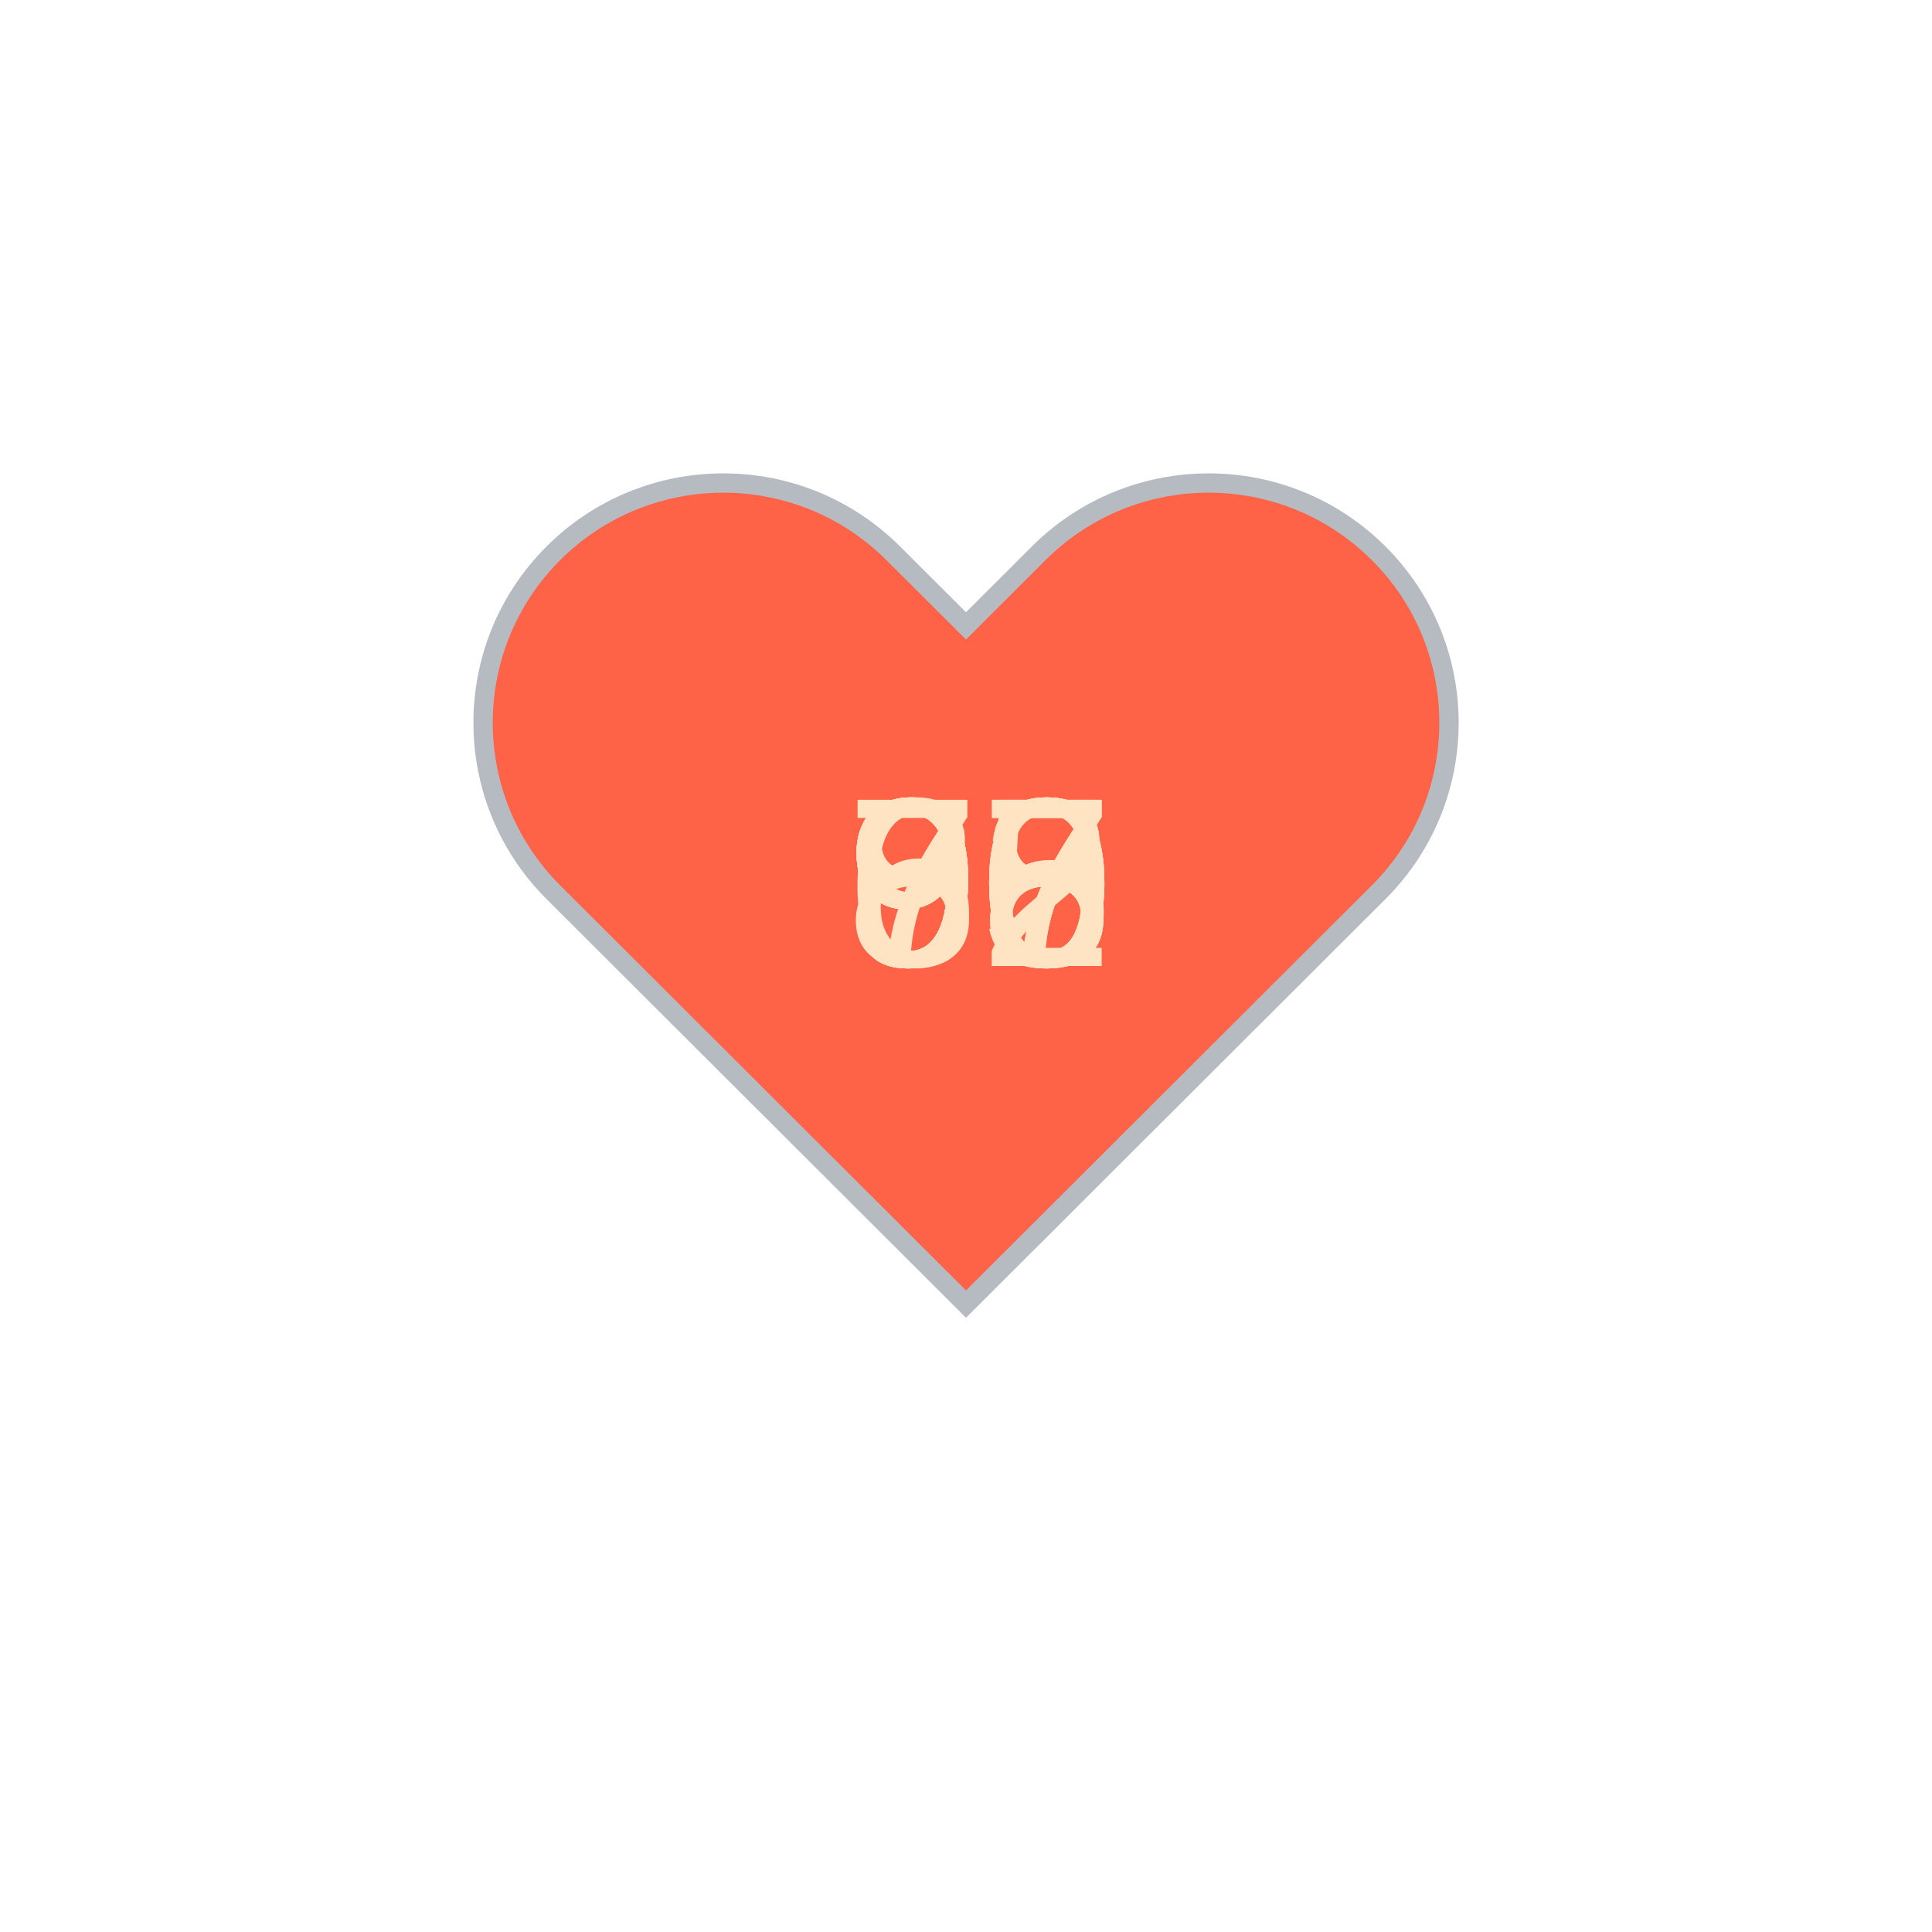
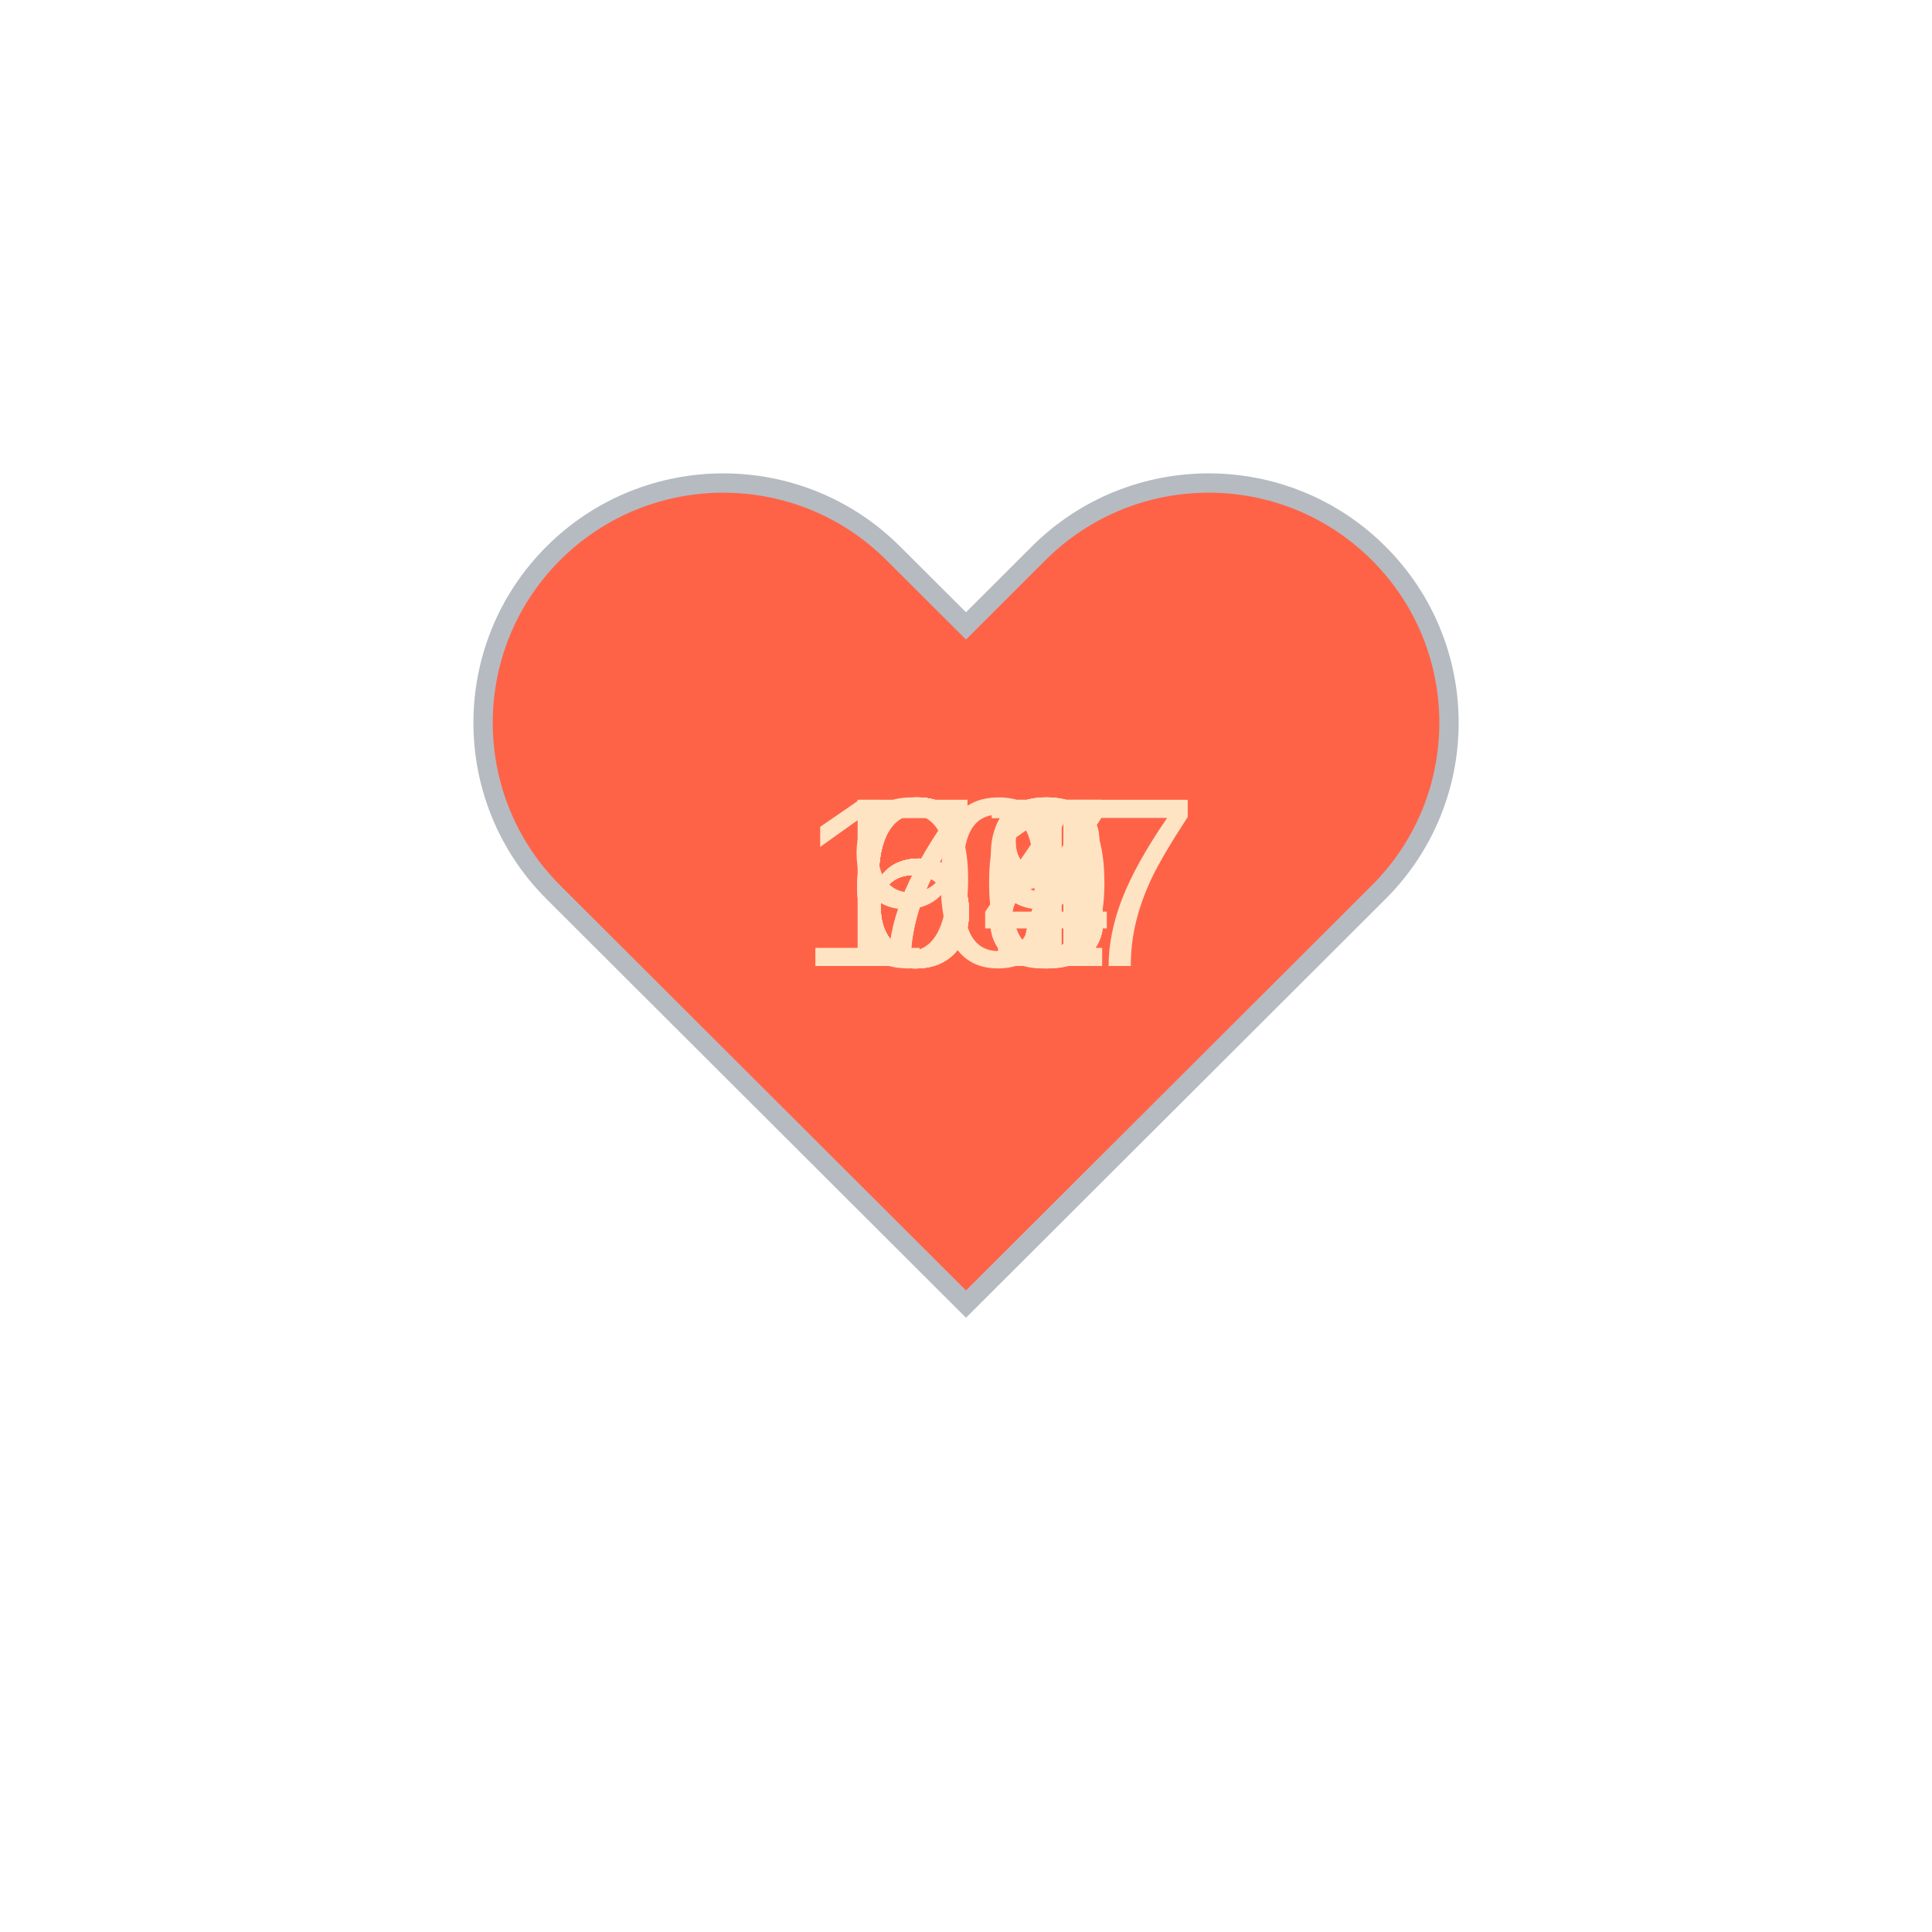
<svg xmlns="http://www.w3.org/2000/svg" baseProfile="full" height="150" version="1.1" viewBox="0,0,200,200" width="150">
  <defs />
  <g transform="translate(100 100)">
    <path d="M92.71,7.27L92.71,7.27c-9.71-9.69-25.46-9.69-35.18,0L50,14.79l-7.54-7.52C32.75-2.42,17-2.42,7.29,7.27v0 c-9.71,9.69-9.71,25.41,0,35.1L50,85l42.71-42.63C102.43,32.68,102.43,16.96,92.71,7.27z" fill="tomato" stroke="#B6BBC1" stroke-width="2" transform="translate(-50 -50)" />
    <animateTransform additive="sum" attributeName="transform" dur="1.2s" repeatCount="indefinite" type="scale" values="1; 1.5; 1.25; 1.5; 1.5; 1;" />
-     <text fill="bisque" style="font-size:25px; font-family:Arial" transform="translate(-12.5 0)">72<animate attributeName="visibility" dur="12.0s" keyTimes="0;0.1;0.2;0.3;0.4;0.5;0.6;0.7;0.8;0.9;1.0" repeatCount="indefinite" values="visible;hidden;hidden;hidden;hidden;hidden;hidden;hidden;hidden;hidden;hidden" />
+     <text fill="bisque" style="font-size:25px; font-family:Arial" transform="translate(-12.5 0)">70<animate attributeName="visibility" dur="12.0s" keyTimes="0;0.1;0.2;0.3;0.4;0.5;0.6;0.7;0.8;0.9;1.0" repeatCount="indefinite" values="visible;hidden;hidden;hidden;hidden;hidden;hidden;hidden;hidden;hidden;hidden" />
    </text>
-     <text fill="bisque" style="font-size:25px; font-family:Arial" transform="translate(-12.5 0)">60<animate attributeName="visibility" dur="12.0s" keyTimes="0;0.1;0.2;0.3;0.4;0.5;0.6;0.7;0.8;0.9;1.0" repeatCount="indefinite" values="hidden;visible;hidden;hidden;hidden;hidden;hidden;hidden;hidden;hidden;hidden" />
+     <text fill="bisque" style="font-size:25px; font-family:Arial" transform="translate(-12.5 0)">71<animate attributeName="visibility" dur="12.0s" keyTimes="0;0.1;0.2;0.3;0.4;0.5;0.6;0.7;0.8;0.9;1.0" repeatCount="indefinite" values="hidden;visible;hidden;hidden;hidden;hidden;hidden;hidden;hidden;hidden;hidden" />
    </text>
-     <text fill="bisque" style="font-size:25px; font-family:Arial" transform="translate(-12.5 0)">98<animate attributeName="visibility" dur="12.0s" keyTimes="0;0.1;0.2;0.3;0.4;0.5;0.6;0.7;0.8;0.9;1.0" repeatCount="indefinite" values="hidden;hidden;visible;hidden;hidden;hidden;hidden;hidden;hidden;hidden;hidden" />
+     <text fill="bisque" style="font-size:25px; font-family:Arial" transform="translate(-12.5 0)">69<animate attributeName="visibility" dur="12.0s" keyTimes="0;0.1;0.2;0.3;0.4;0.5;0.6;0.7;0.8;0.9;1.0" repeatCount="indefinite" values="hidden;hidden;visible;hidden;hidden;hidden;hidden;hidden;hidden;hidden;hidden" />
    </text>
-     <text fill="bisque" style="font-size:25px; font-family:Arial" transform="translate(-12.5 0)">87<animate attributeName="visibility" dur="12.0s" keyTimes="0;0.1;0.2;0.3;0.4;0.5;0.6;0.7;0.8;0.9;1.0" repeatCount="indefinite" values="hidden;hidden;hidden;visible;hidden;hidden;hidden;hidden;hidden;hidden;hidden" />
+     <text fill="bisque" style="font-size:25px; font-family:Arial" transform="translate(-12.5 0)">67<animate attributeName="visibility" dur="12.0s" keyTimes="0;0.1;0.2;0.3;0.4;0.5;0.6;0.7;0.8;0.9;1.0" repeatCount="indefinite" values="hidden;hidden;hidden;visible;hidden;hidden;hidden;hidden;hidden;hidden;hidden" />
    </text>
-     <text fill="bisque" style="font-size:25px; font-family:Arial" transform="translate(-12.5 0)">90<animate attributeName="visibility" dur="12.0s" keyTimes="0;0.1;0.2;0.3;0.4;0.5;0.6;0.7;0.8;0.9;1.0" repeatCount="indefinite" values="hidden;hidden;hidden;hidden;visible;hidden;hidden;hidden;hidden;hidden;hidden" />
+     <text fill="bisque" style="font-size:25px; font-family:Arial" transform="translate(-12.5 0)">68<animate attributeName="visibility" dur="12.0s" keyTimes="0;0.1;0.2;0.3;0.4;0.5;0.6;0.7;0.8;0.9;1.0" repeatCount="indefinite" values="hidden;hidden;hidden;hidden;visible;hidden;hidden;hidden;hidden;hidden;hidden" />
    </text>
-     <text fill="bisque" style="font-size:25px; font-family:Arial" transform="translate(-12.5 0)">97<animate attributeName="visibility" dur="12.0s" keyTimes="0;0.1;0.2;0.3;0.4;0.5;0.6;0.7;0.8;0.9;1.0" repeatCount="indefinite" values="hidden;hidden;hidden;hidden;hidden;visible;hidden;hidden;hidden;hidden;hidden" />
+     <text fill="bisque" style="font-size:25px; font-family:Arial" transform="translate(-12.5 0)">67<animate attributeName="visibility" dur="12.0s" keyTimes="0;0.1;0.2;0.3;0.4;0.5;0.6;0.7;0.8;0.9;1.0" repeatCount="indefinite" values="hidden;hidden;hidden;hidden;hidden;visible;hidden;hidden;hidden;hidden;hidden" />
    </text>
-     <text fill="bisque" style="font-size:25px; font-family:Arial" transform="translate(-12.5 0)">95<animate attributeName="visibility" dur="12.0s" keyTimes="0;0.1;0.2;0.3;0.4;0.5;0.6;0.7;0.8;0.9;1.0" repeatCount="indefinite" values="hidden;hidden;hidden;hidden;hidden;hidden;visible;hidden;hidden;hidden;hidden" />
+     <text fill="bisque" style="font-size:25px; font-family:Arial" transform="translate(-12.5 0)">67<animate attributeName="visibility" dur="12.0s" keyTimes="0;0.1;0.2;0.3;0.4;0.5;0.6;0.7;0.8;0.9;1.0" repeatCount="indefinite" values="hidden;hidden;hidden;hidden;hidden;hidden;visible;hidden;hidden;hidden;hidden" />
    </text>
-     <text fill="bisque" style="font-size:25px; font-family:Arial" transform="translate(-12.5 0)">98<animate attributeName="visibility" dur="12.0s" keyTimes="0;0.1;0.2;0.3;0.4;0.5;0.6;0.7;0.8;0.9;1.0" repeatCount="indefinite" values="hidden;hidden;hidden;hidden;hidden;hidden;hidden;visible;hidden;hidden;hidden" />
+     <text fill="bisque" style="font-size:25px; font-family:Arial" transform="translate(-12.5 0)">68<animate attributeName="visibility" dur="12.0s" keyTimes="0;0.1;0.2;0.3;0.4;0.5;0.6;0.7;0.8;0.9;1.0" repeatCount="indefinite" values="hidden;hidden;hidden;hidden;hidden;hidden;hidden;visible;hidden;hidden;hidden" />
    </text>
-     <text fill="bisque" style="font-size:25px; font-family:Arial" transform="translate(-12.5 0)">98<animate attributeName="visibility" dur="12.0s" keyTimes="0;0.1;0.2;0.3;0.4;0.5;0.6;0.7;0.8;0.9;1.0" repeatCount="indefinite" values="hidden;hidden;hidden;hidden;hidden;hidden;hidden;hidden;visible;hidden;hidden" />
+     <text fill="bisque" style="font-size:25px; font-family:Arial" transform="translate(-12.5 0)">94<animate attributeName="visibility" dur="12.0s" keyTimes="0;0.1;0.2;0.3;0.4;0.5;0.6;0.7;0.8;0.9;1.0" repeatCount="indefinite" values="hidden;hidden;hidden;hidden;hidden;hidden;hidden;hidden;visible;hidden;hidden" />
    </text>
-     <text fill="bisque" style="font-size:25px; font-family:Arial" transform="translate(-12.5 0)">90<animate attributeName="visibility" dur="12.0s" keyTimes="0;0.1;0.2;0.3;0.4;0.5;0.6;0.7;0.8;0.9;1.0" repeatCount="indefinite" values="hidden;hidden;hidden;hidden;hidden;hidden;hidden;hidden;hidden;visible;hidden" />
+     <text fill="bisque" style="font-size:25px; font-family:Arial" transform="translate(-17.5 0)">107<animate attributeName="visibility" dur="12.0s" keyTimes="0;0.1;0.2;0.3;0.4;0.5;0.6;0.7;0.8;0.9;1.0" repeatCount="indefinite" values="hidden;hidden;hidden;hidden;hidden;hidden;hidden;hidden;hidden;visible;hidden" />
    </text>
  </g>
</svg>
